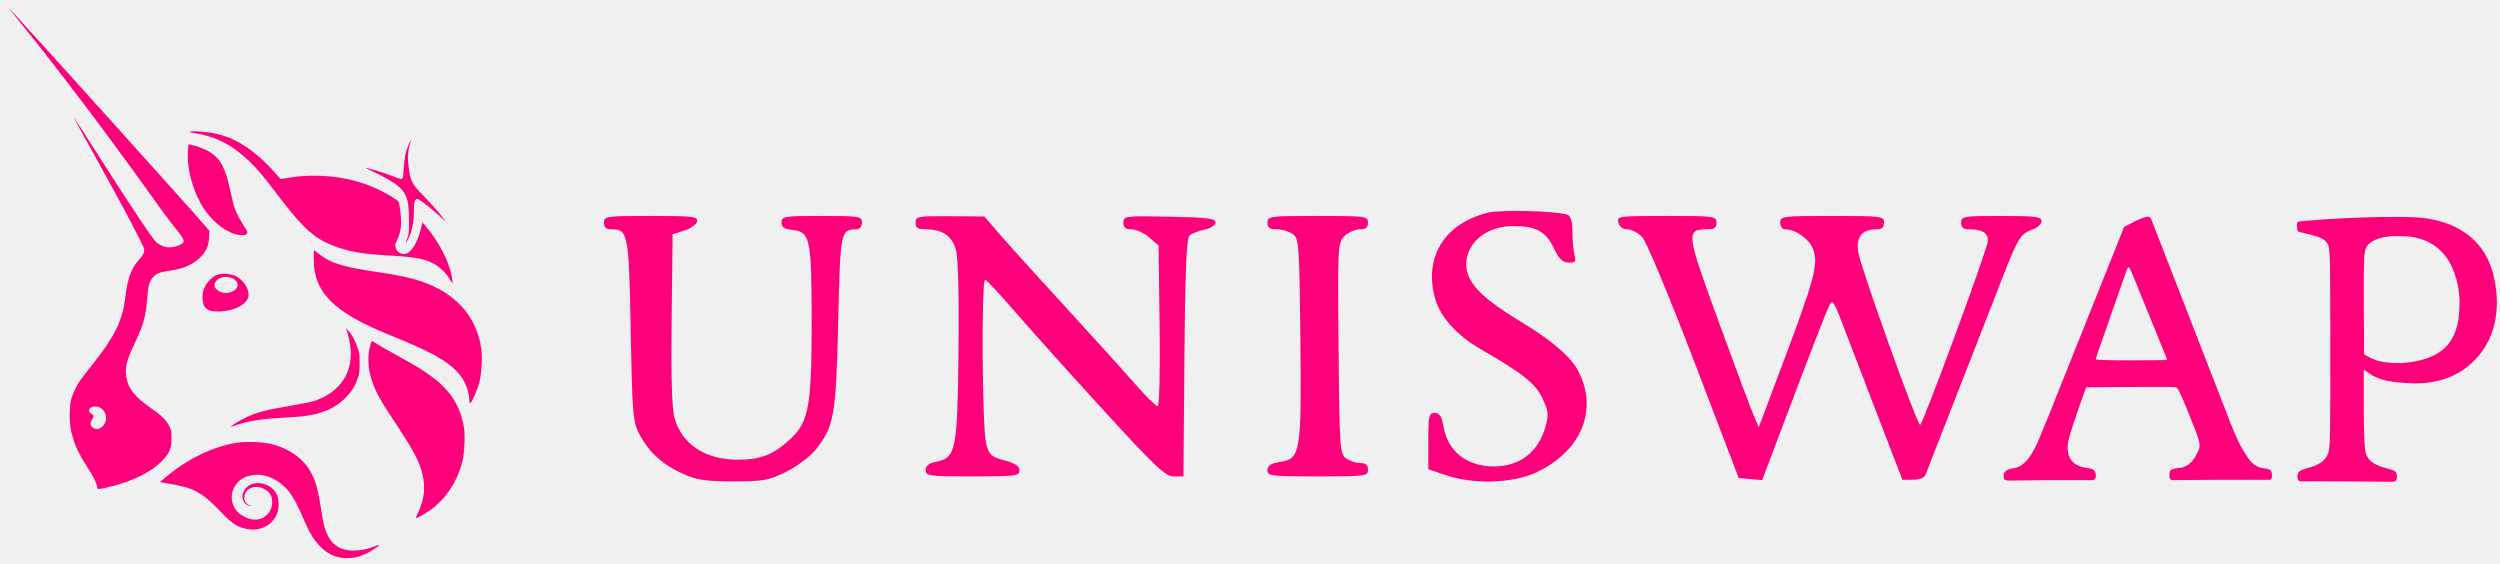
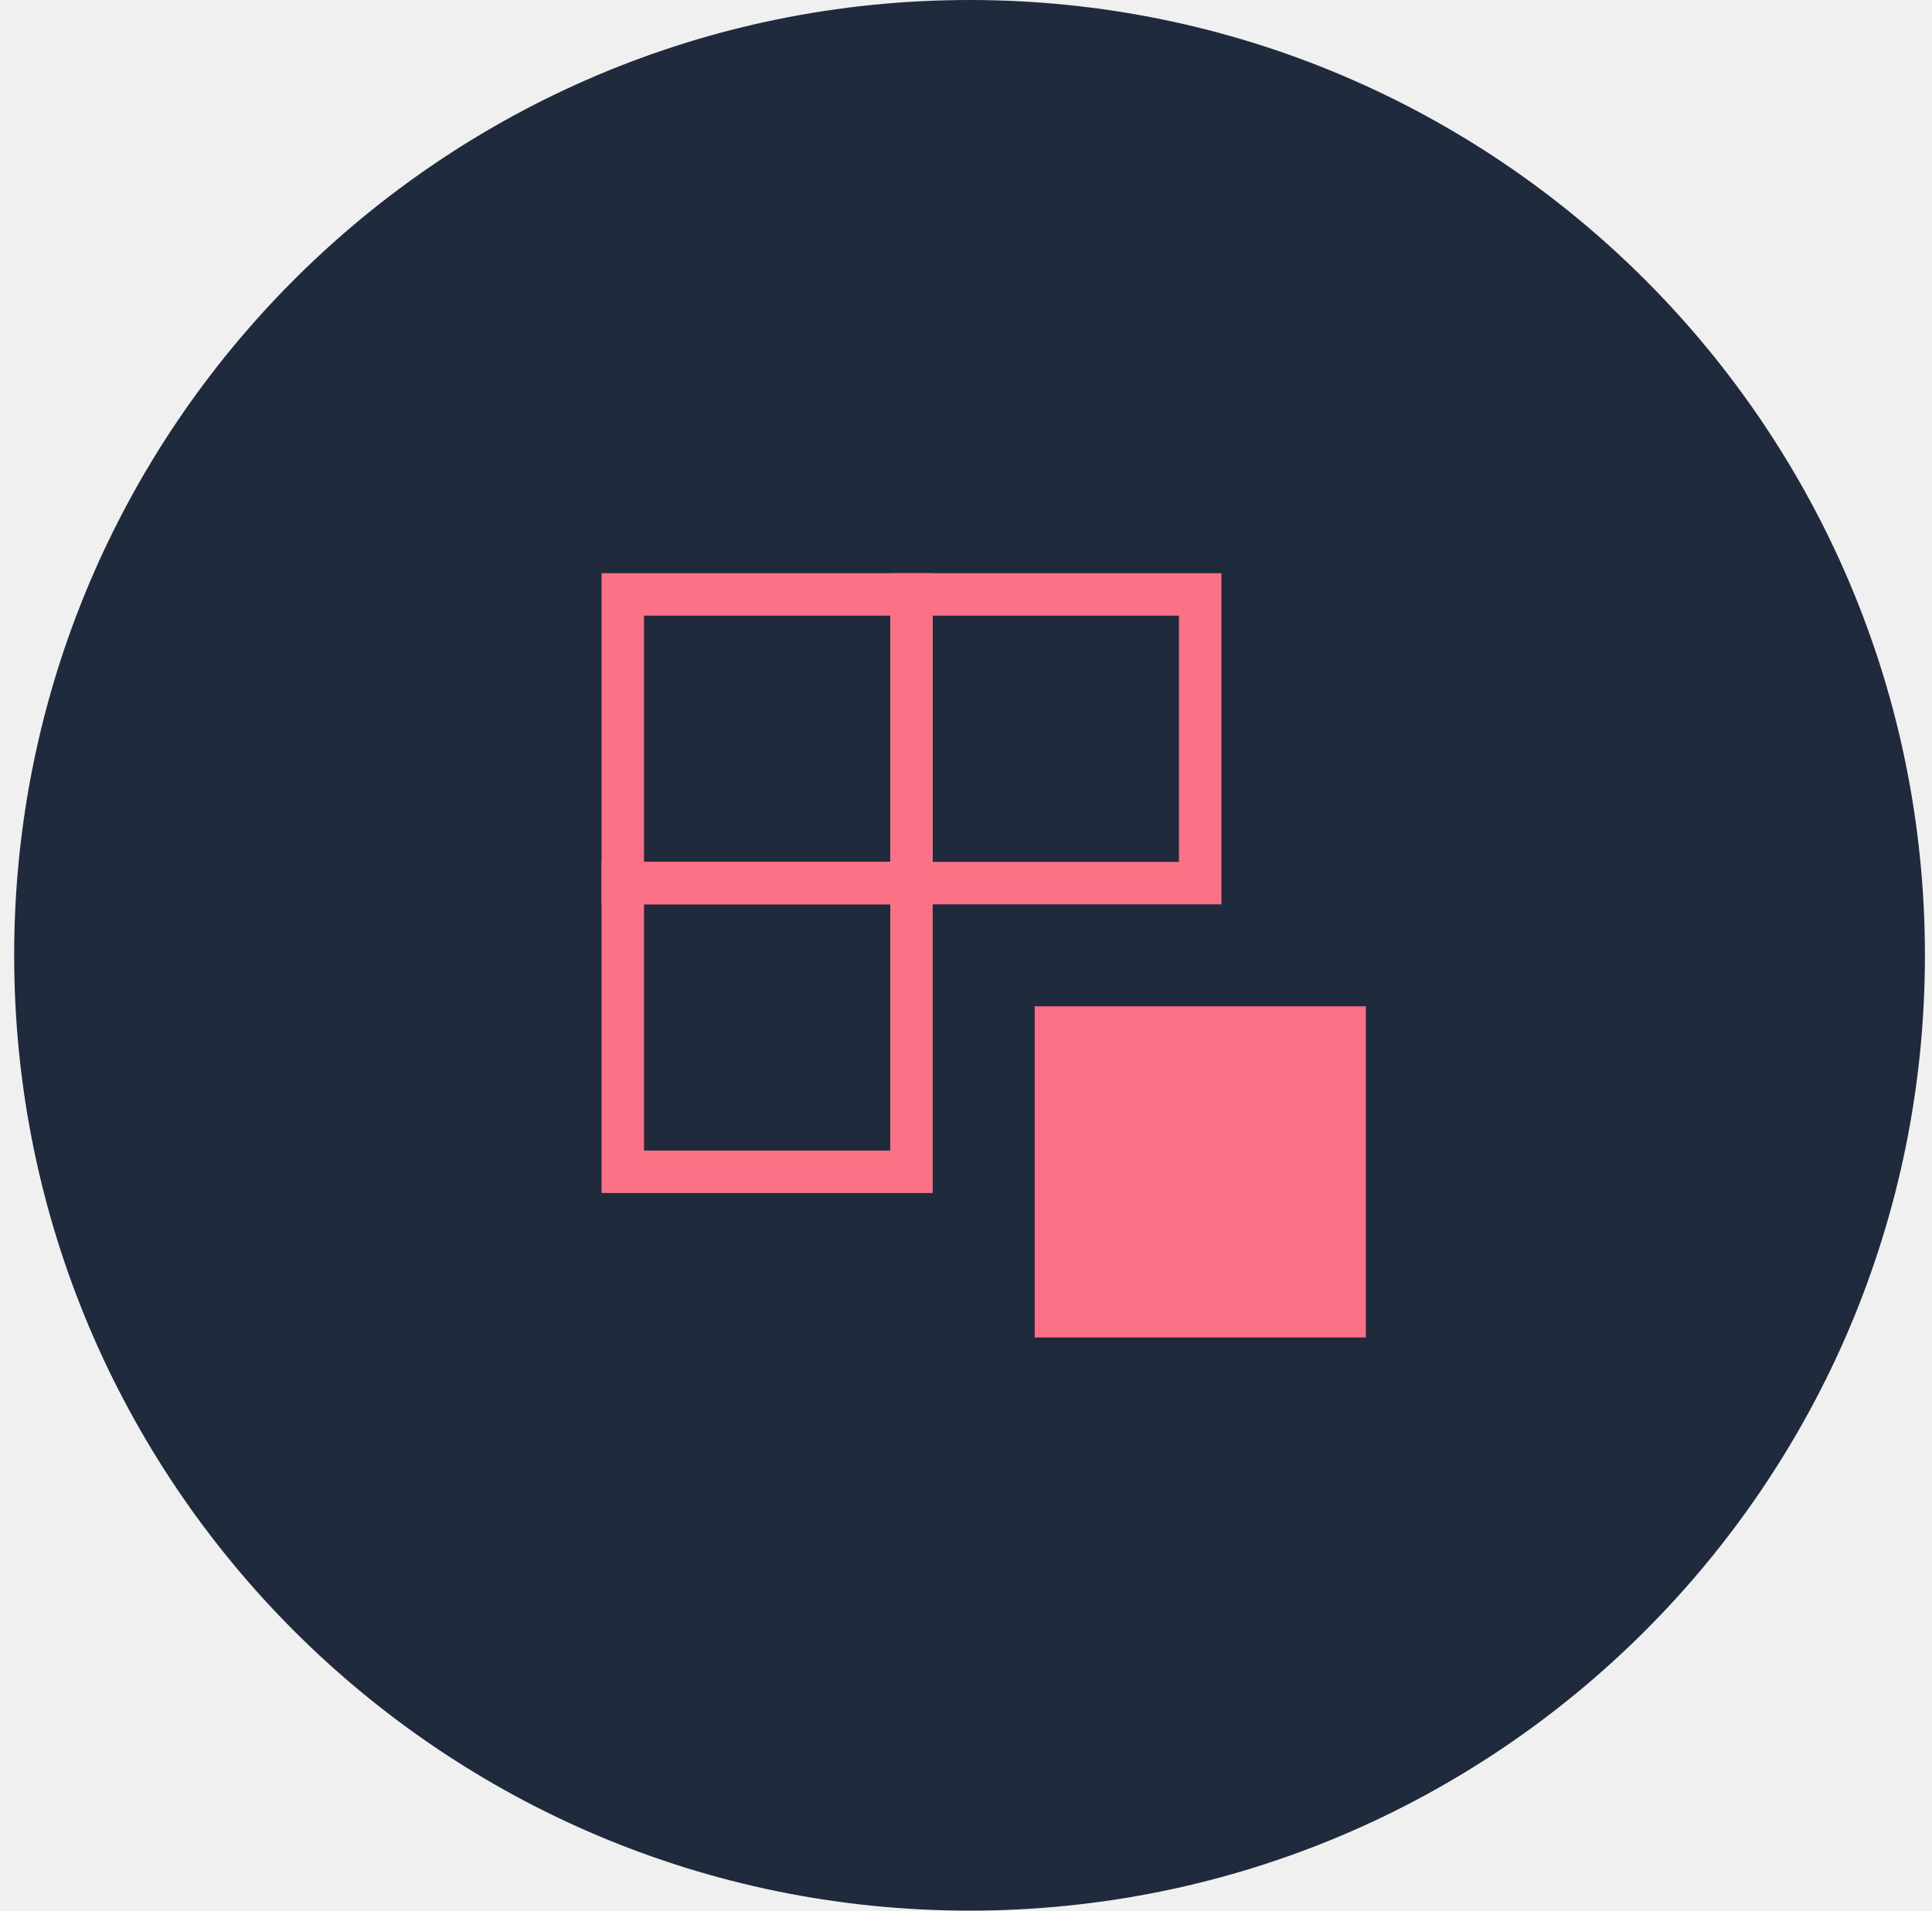
- <svg xmlns="http://www.w3.org/2000/svg" width="213" height="48" viewBox="0 0 213 48" fill="none">
-   <g clip-path="url(#clip0_8015_12013)">
-     <path fill-rule="evenodd" clip-rule="evenodd" d="M1.556 1.705C6.851 8.197 12.666 16.353 13.606 17.672C13.656 17.743 13.693 17.794 13.714 17.824C14.216 18.524 14.629 19.044 14.944 19.439C15.641 20.316 15.848 20.576 15.432 20.816C15.096 21.008 14.75 21.072 14.404 21.072C14.013 21.072 13.573 20.882 13.252 20.574C13.025 20.357 11.474 18.082 9.362 14.771C7.745 12.238 6.393 10.136 6.356 10.101C6.271 10.02 6.272 10.023 9.197 15.309C11.033 18.628 12.29 21.081 12.29 21.238C12.29 21.557 12.203 21.724 11.813 22.164C11.164 22.896 10.873 23.719 10.663 25.422C10.428 27.331 9.767 28.679 7.935 30.987C6.863 32.338 6.687 32.586 6.417 33.13C6.076 33.816 5.982 34.2 5.944 35.066C5.904 35.981 5.982 36.573 6.259 37.448C6.501 38.214 6.754 38.72 7.401 39.733C7.96 40.606 8.281 41.255 8.281 41.509C8.281 41.711 8.319 41.711 9.184 41.514C11.255 41.041 12.936 40.211 13.881 39.193C14.466 38.563 14.604 38.215 14.608 37.352C14.611 36.788 14.591 36.669 14.44 36.344C14.194 35.816 13.746 35.376 12.759 34.695C11.466 33.802 10.914 33.083 10.761 32.094C10.636 31.283 10.781 30.711 11.497 29.196C12.237 27.628 12.421 26.96 12.545 25.38C12.625 24.359 12.736 23.957 13.026 23.634C13.329 23.297 13.602 23.182 14.351 23.079C15.573 22.91 16.351 22.591 16.991 21.996C17.546 21.479 17.778 20.982 17.814 20.233L17.841 19.665L17.531 19.3C16.408 17.977 0.804 0.666 0.735 0.666C0.72 0.666 1.089 1.134 1.556 1.705ZM8.911 36.102C9.165 35.648 9.03 35.064 8.606 34.779C8.204 34.509 7.581 34.636 7.581 34.987C7.581 35.094 7.64 35.172 7.772 35.241C7.995 35.357 8.011 35.487 7.836 35.753C7.658 36.022 7.673 36.259 7.876 36.42C8.204 36.679 8.668 36.537 8.911 36.102ZM16.553 11.337C16.052 11.259 16.03 11.25 16.266 11.213C16.718 11.143 17.785 11.239 18.52 11.415C20.236 11.827 21.797 12.883 23.464 14.757L23.907 15.255L24.541 15.152C27.209 14.719 29.924 15.063 32.195 16.123C32.82 16.415 33.805 16.995 33.928 17.144C33.967 17.191 34.039 17.497 34.088 17.824C34.256 18.953 34.172 19.819 33.83 20.465C33.644 20.817 33.634 20.929 33.759 21.23C33.858 21.47 34.137 21.648 34.413 21.647C34.977 21.647 35.584 20.725 35.866 19.443L35.977 18.934L36.199 19.187C37.414 20.577 38.368 22.473 38.532 23.823L38.574 24.174L38.37 23.855C38.019 23.304 37.666 22.93 37.214 22.627C36.399 22.083 35.537 21.897 33.255 21.776C31.193 21.666 30.027 21.488 28.87 21.107C26.902 20.459 25.91 19.596 23.572 16.498C22.534 15.122 21.892 14.36 21.253 13.747C19.803 12.354 18.377 11.623 16.553 11.337ZM34.393 14.41C34.444 13.488 34.568 12.88 34.817 12.324C34.916 12.104 35.008 11.924 35.022 11.924C35.036 11.924 34.994 12.087 34.927 12.285C34.746 12.824 34.716 13.561 34.841 14.419C34.999 15.508 35.089 15.665 36.228 16.84C36.762 17.392 37.384 18.087 37.609 18.386L38.019 18.929L37.609 18.541C37.108 18.066 35.956 17.141 35.702 17.009C35.531 16.92 35.506 16.922 35.401 17.027C35.304 17.125 35.283 17.271 35.27 17.964C35.249 19.043 35.103 19.736 34.752 20.429C34.562 20.803 34.532 20.723 34.703 20.3C34.832 19.985 34.845 19.846 34.844 18.801C34.842 16.702 34.595 16.197 33.148 15.332C32.782 15.113 32.178 14.797 31.806 14.63C31.434 14.463 31.139 14.318 31.15 14.307C31.191 14.266 32.602 14.682 33.17 14.902C34.015 15.231 34.154 15.273 34.257 15.234C34.326 15.207 34.359 15.005 34.393 14.41ZM16.016 12.798C15.88 14.419 16.509 16.587 17.526 18.001C18.314 19.098 19.536 19.95 20.438 20.032C21.029 20.086 21.206 19.899 20.939 19.505C20.568 18.957 20.112 18.115 19.991 17.754C19.916 17.53 19.753 16.868 19.629 16.283C19.204 14.285 18.788 13.507 17.825 12.916C17.474 12.701 16.724 12.419 16.289 12.339L16.058 12.297L16.016 12.798ZM33.159 28.526C28.407 26.594 26.733 24.916 26.733 22.085C26.733 21.669 26.747 21.328 26.764 21.328C26.782 21.328 26.965 21.465 27.173 21.633C28.137 22.414 29.216 22.748 32.203 23.188C33.961 23.447 34.951 23.656 35.863 23.962C38.764 24.934 40.559 26.905 40.987 29.591C41.111 30.372 41.038 31.835 40.837 32.607C40.677 33.216 40.191 34.314 40.063 34.356C40.027 34.368 39.992 34.23 39.983 34.041C39.934 33.033 39.429 32.051 38.582 31.315C37.618 30.479 36.324 29.814 33.159 28.526ZM29.593 28.314C29.66 28.514 29.763 28.971 29.823 29.329C30.203 31.617 29.014 33.466 26.701 34.183C26.456 34.258 25.491 34.449 24.557 34.606C22.666 34.924 21.823 35.15 20.975 35.562C20.373 35.855 19.645 36.293 19.689 36.336C19.703 36.35 19.84 36.317 19.994 36.263C21.063 35.884 22.253 35.687 24.06 35.592C24.778 35.555 25.594 35.495 25.874 35.459C27.485 35.254 28.601 34.76 29.469 33.868C29.952 33.371 30.24 32.908 30.472 32.256C30.619 31.842 30.639 31.688 30.64 30.955C30.641 30.208 30.623 30.072 30.464 29.612C30.255 29.009 30.009 28.558 29.697 28.204L29.472 27.949L29.593 28.314ZM32.001 33.237C31.37 31.866 31.225 30.543 31.571 29.308C31.608 29.176 31.667 29.068 31.703 29.068C31.739 29.068 31.888 29.149 32.034 29.249C32.325 29.447 32.909 29.78 34.464 30.636C36.404 31.705 37.51 32.532 38.262 33.477C38.921 34.305 39.328 35.248 39.525 36.397C39.636 37.048 39.571 38.615 39.405 39.271C38.884 41.339 37.671 42.963 35.942 43.911C35.689 44.049 35.461 44.163 35.437 44.164C35.412 44.164 35.505 43.928 35.642 43.637C36.224 42.409 36.29 41.214 35.85 39.884C35.581 39.07 35.032 38.077 33.923 36.398C32.634 34.445 32.318 33.926 32.001 33.237ZM20.107 37.734C18.109 38.062 15.914 39.131 14.151 40.635L13.626 41.083L14.087 41.156C16.495 41.535 17.143 41.872 18.814 43.61C19.775 44.61 20.099 44.832 20.897 45.038C22.068 45.34 23.222 44.785 23.618 43.73C23.795 43.259 23.771 42.478 23.568 42.086C23.085 41.153 21.679 40.851 20.999 41.535C20.433 42.104 20.598 42.962 21.302 43.109C21.463 43.144 21.459 43.136 21.261 43.046C20.953 42.905 20.819 42.71 20.817 42.399C20.813 41.67 21.638 41.262 22.406 41.611C22.968 41.868 23.192 42.203 23.192 42.789C23.192 43.693 22.43 44.374 21.544 44.263C21.07 44.203 20.491 43.897 20.18 43.543C19.398 42.65 19.703 41.241 20.794 40.7C21.625 40.289 22.73 40.39 23.586 40.957C24.57 41.608 24.989 42.203 25.836 44.155C26.112 44.791 26.467 45.507 26.625 45.746C27.428 46.96 28.39 47.555 29.549 47.555C30.188 47.555 30.669 47.437 31.273 47.132C31.723 46.905 32.36 46.475 32.314 46.428C32.301 46.415 32.115 46.474 31.9 46.559C30.635 47.057 29.349 47.023 28.602 46.47C28.131 46.123 27.752 45.43 27.557 44.564C27.523 44.414 27.412 43.752 27.309 43.093C27.05 41.421 26.8 40.67 26.219 39.808C25.624 38.926 24.48 38.186 23.202 37.855C22.404 37.649 20.969 37.593 20.107 37.734ZM17.308 24.813C17.481 24.169 18.038 23.555 18.612 23.377C18.977 23.264 19.731 23.336 20.085 23.518C20.772 23.871 21.271 24.674 21.163 25.255C21.031 25.962 19.895 26.528 18.589 26.537C17.921 26.542 17.675 26.451 17.42 26.108C17.262 25.895 17.203 25.206 17.308 24.813ZM19.91 23.77C20.252 23.981 20.34 24.294 20.139 24.583C20 24.782 19.571 24.971 19.257 24.971C18.785 24.971 18.27 24.633 18.27 24.323C18.27 23.701 19.257 23.367 19.91 23.77ZM122.31 25.553C121.244 22.008 123.002 19.067 126.752 18.122C127.828 17.851 132.698 17.974 133.532 18.293C133.838 18.41 133.972 18.859 133.975 19.781C133.977 20.508 134.056 21.391 134.15 21.742C134.294 22.276 134.21 22.381 133.647 22.372C133.138 22.364 132.83 22.066 132.4 21.163C131.714 19.721 130.882 19.263 128.945 19.257C126.471 19.25 124.662 20.916 124.956 22.927C125.148 24.237 126.456 25.525 129.392 27.296C132.186 28.981 133.816 30.366 134.465 31.608C136.202 34.926 134.719 38.478 130.849 40.267C128.862 41.186 125.533 41.281 123.192 40.486L121.693 39.977V37.581C121.693 35.412 121.745 35.186 122.239 35.186C122.653 35.186 122.831 35.459 122.977 36.316C123.338 38.445 124.956 39.738 127.261 39.738C129.519 39.738 131.097 38.504 131.702 36.267C131.959 35.315 131.915 34.963 131.404 33.912C130.792 32.652 129.738 31.815 126.158 29.75C124.171 28.604 122.767 27.072 122.31 25.553ZM52.134 19.538C51.645 19.538 51.455 19.378 51.455 18.968C51.455 18.427 51.645 18.399 55.473 18.399C59.026 18.399 59.48 18.453 59.399 18.861C59.348 19.114 58.857 19.466 58.307 19.643L57.308 19.964L57.222 27.219C57.165 32.06 57.246 34.853 57.464 35.612C58.112 37.87 60.089 39.169 62.879 39.169C64.82 39.169 65.955 38.715 67.38 37.367C68.913 35.917 69.158 34.54 69.153 27.381C69.148 20.32 69.025 19.737 67.509 19.591C66.819 19.524 66.587 19.363 66.587 18.951C66.587 18.436 66.815 18.399 70.014 18.399C73.249 18.399 73.44 18.431 73.44 18.968C73.44 19.319 73.248 19.539 72.94 19.542C71.618 19.553 71.594 19.679 71.415 27.422C71.231 35.462 71.058 36.414 69.429 38.384C68.959 38.952 67.838 39.777 66.939 40.218C65.472 40.935 65.006 41.017 62.447 41.013C60.089 41.008 59.344 40.894 58.164 40.357C56.443 39.574 55.323 38.559 54.498 37.035C53.922 35.971 53.872 35.395 53.739 28.187C53.586 19.935 53.512 19.538 52.134 19.538ZM78.851 19.538C78.199 19.538 78.008 19.409 78.008 18.968C78.008 18.435 78.191 18.401 80.935 18.423L83.861 18.446L85.262 20.059C86.031 20.946 88.541 23.72 90.838 26.224C93.135 28.727 95.772 31.64 96.698 32.696C97.624 33.753 98.496 34.617 98.635 34.617C98.778 34.617 98.85 31.633 98.799 27.763L98.709 20.91L97.907 20.224C97.467 19.846 96.793 19.538 96.409 19.538C95.898 19.538 95.711 19.383 95.711 18.96C95.711 18.405 95.856 18.386 99.636 18.463C102.851 18.527 103.562 18.617 103.562 18.957C103.562 19.199 103.165 19.453 102.608 19.567C102.083 19.674 101.505 19.909 101.323 20.09C101.089 20.324 100.969 23.344 100.911 30.505L100.829 40.591H100.002C99.289 40.591 98.441 39.79 93.908 34.83C91.011 31.661 87.63 27.895 86.394 26.461C85.158 25.027 84.05 23.842 83.933 23.829C83.601 23.792 83.681 36.606 84.02 37.822C84.285 38.77 84.466 38.934 85.59 39.233C86.494 39.474 86.859 39.718 86.859 40.081C86.859 40.548 86.515 40.591 82.862 40.591C79.144 40.591 78.865 40.554 78.865 40.058C78.865 39.695 79.134 39.471 79.709 39.356C81.452 39.009 81.568 38.458 81.665 30.028C81.72 25.308 81.64 22.004 81.453 21.313C81.124 20.096 80.305 19.538 78.851 19.538ZM108.79 19.538C108.179 19.538 107.988 19.402 107.988 18.968C107.988 18.425 108.179 18.399 112.271 18.399C116.363 18.399 116.554 18.425 116.554 18.968C116.554 19.386 116.363 19.538 115.84 19.538C115.447 19.538 114.864 19.799 114.544 20.118C113.978 20.682 113.963 20.962 114.044 29.672C114.122 38.176 114.156 38.668 114.681 39.05C114.986 39.272 115.532 39.453 115.894 39.453C116.363 39.453 116.554 39.617 116.554 40.023C116.554 40.566 116.363 40.591 112.271 40.591C108.276 40.591 107.988 40.556 107.988 40.059C107.988 39.658 108.268 39.481 109.119 39.346C110.809 39.077 110.895 38.525 110.79 28.69C110.706 20.813 110.67 20.322 110.146 19.941C109.841 19.719 109.231 19.538 108.79 19.538ZM138.665 19.538C138.275 19.538 137.978 19.321 137.885 18.968C137.741 18.418 137.877 18.399 141.992 18.399C146.058 18.399 146.248 18.425 146.248 18.968C146.248 19.406 146.058 19.538 145.426 19.538C143.629 19.538 143.669 19.863 146.39 27.304C147.774 31.091 149.119 34.689 149.377 35.299L149.847 36.407L152.028 30.604C154.595 23.773 154.928 22.51 154.492 21.264C154.188 20.396 153.007 19.538 152.116 19.538C151.864 19.538 151.673 19.293 151.673 18.968C151.673 18.424 151.864 18.399 156.099 18.399C160.334 18.399 160.524 18.424 160.524 18.968C160.524 19.373 160.334 19.538 159.865 19.538C158.665 19.538 158.135 20.175 158.308 21.415C158.485 22.691 163.396 36.402 163.602 36.197C163.937 35.863 169.375 21.103 169.375 20.527C169.375 19.838 168.891 19.538 167.782 19.538C167.282 19.538 167.091 19.381 167.091 18.968C167.091 18.431 167.282 18.399 170.518 18.399C173.424 18.399 173.944 18.467 173.944 18.841C173.944 19.084 173.588 19.406 173.153 19.557C172.174 19.897 171.928 20.285 170.7 23.429C170.161 24.809 168.474 29.13 166.95 33.029C165.427 36.929 164.115 40.29 164.035 40.498C163.955 40.706 163.483 40.876 162.985 40.876H162.082L160.031 35.541C158.903 32.608 157.57 29.132 157.069 27.817C156.211 25.565 156.139 25.467 155.816 26.11C155.628 26.486 154.273 29.968 152.805 33.848L150.136 40.904L149.14 40.819L148.143 40.734L144.344 30.798C142.221 25.247 140.269 20.57 139.92 20.2C139.577 19.835 139.012 19.538 138.665 19.538ZM195.756 19.658C195.708 19.55 195.708 19.162 195.708 19.162C195.708 19.162 195.698 19.022 195.756 18.947C195.815 18.872 195.836 18.87 196.046 18.85L196.048 18.85C196.819 18.777 198.365 18.654 199.656 18.597C199.774 18.592 199.906 18.586 200.048 18.58L200.051 18.579L200.053 18.579L200.054 18.579C201.475 18.515 204.017 18.429 205.764 18.516C209.116 18.683 211.501 20.304 212.313 22.982C213.126 25.659 212.696 28.173 211.589 29.773C210.481 31.373 208.619 32.75 205.523 32.66C202.967 32.587 202.284 32.108 201.737 31.726C201.622 31.645 201.512 31.568 201.393 31.501V34.916C201.42 37.245 201.439 38.363 201.62 38.777C201.863 39.335 202.412 39.678 203.482 39.941C203.482 39.941 203.966 40.055 204.091 40.176C204.216 40.297 204.216 40.566 204.216 40.566C204.216 40.566 204.241 40.817 204.141 40.945C204.041 41.073 203.847 41.047 203.847 41.047L199.108 41.009L196.251 41.002C196.251 41.002 195.951 41.059 195.838 40.938C195.726 40.818 195.736 40.566 195.736 40.566C195.736 40.566 195.761 40.295 195.892 40.174C196.023 40.053 196.511 39.917 196.511 39.917C197.613 39.608 198.091 39.28 198.341 38.664C198.542 38.167 198.543 37.245 198.541 29.723C198.539 22.589 198.529 21.258 198.365 20.876C198.123 20.309 197.517 20.159 196.654 19.945L196.654 19.945C196.483 19.903 196.301 19.858 196.111 19.807C196.111 19.807 195.804 19.766 195.756 19.658ZM209.555 25.479C209.555 26.649 209.534 28.48 208.289 29.651C207.044 30.821 204.592 31.142 202.927 30.816C202.403 30.713 202.103 30.555 201.872 30.433L201.848 30.421L201.422 30.196L201.398 26.086C201.382 23.511 201.409 21.833 201.47 21.594C201.525 20.236 203.528 20.067 204.507 20.117C208.694 20.117 209.433 23.645 209.555 25.479ZM182.609 18.559C182.609 18.559 182.404 18.637 182.094 18.755L180.976 19.332L180.171 21.342C179.728 22.447 178.918 24.477 178.371 25.851C177.375 28.355 176.717 30 176.024 31.717C175.821 32.222 175.206 33.76 174.658 35.135C174.11 36.509 173.562 37.817 173.441 38.042C173.42 38.079 173.399 38.119 173.376 38.161C173.07 38.737 172.538 39.738 171.598 39.889C171.598 39.889 171.081 39.94 170.889 40.129C170.698 40.318 170.717 40.473 170.717 40.473V40.711C170.717 40.711 170.734 40.827 170.842 40.884C170.951 40.942 171.098 40.945 171.098 40.945L174.536 40.906H178.09C178.09 40.906 178.342 40.935 178.439 40.855C178.536 40.774 178.562 40.655 178.562 40.655V40.404C178.562 40.404 178.513 40.132 178.372 40.026C178.231 39.92 177.704 39.847 177.704 39.847C176.281 39.66 176.036 38.584 176.212 37.617C176.298 37.141 176.87 35.382 177.514 33.612L177.737 33L181.46 32.971C183.509 32.956 185.277 32.966 185.39 32.995C185.552 33.036 185.778 33.495 186.443 35.132C187.449 37.612 187.53 37.914 187.307 38.378C187.293 38.406 187.279 38.438 187.263 38.471C187.054 38.92 186.648 39.792 185.625 39.88C185.625 39.88 185.082 39.899 184.947 40.062C184.812 40.224 184.841 40.411 184.841 40.411V40.659C184.841 40.659 184.877 40.805 184.947 40.862C185.017 40.92 185.134 40.905 185.134 40.905L188.515 40.881L193.266 40.881C193.266 40.881 193.453 40.901 193.504 40.829C193.554 40.757 193.565 40.673 193.565 40.673V40.343C193.565 40.343 193.544 40.168 193.453 40.071C193.361 39.975 192.745 39.873 192.745 39.873C191.958 39.746 191.566 39.096 191.274 38.612C191.2 38.489 191.132 38.376 191.065 38.286C190.93 38.101 190.447 37.091 190.068 36.119C189.69 35.147 188.836 32.952 188.171 31.24C187.506 29.529 186.578 27.142 186.109 25.936C185.64 24.729 184.748 22.434 184.127 20.835C184.025 20.572 183.934 20.337 183.852 20.126L183.852 20.125C183.436 19.051 183.268 18.617 183.222 18.559C183.072 18.368 182.609 18.559 182.609 18.559ZM182.387 25.093C182.237 24.729 181.973 24.075 181.801 23.64C181.487 22.85 181.368 22.668 181.271 22.831C181.243 22.878 181.045 23.419 180.832 24.031C179.454 27.997 178.83 29.783 178.705 30.12C178.627 30.331 178.562 30.549 178.562 30.604C178.562 30.668 179.683 30.704 181.604 30.704C183.276 30.704 184.645 30.684 184.645 30.658C184.645 30.633 184.496 30.254 184.313 29.817C184.131 29.379 183.684 28.287 183.321 27.389C182.958 26.491 182.537 25.458 182.387 25.093Z" fill="#FF007A" />
+ <svg xmlns="http://www.w3.org/2000/svg" width="91" height="90" viewBox="0 0 91 90" fill="none">
+   <g clip-path="url(#clip0_8022_11756)">
+     <path d="M45.667 90C70.519 90 90.667 69.853 90.667 45C90.667 20.147 70.519 0 45.667 0C20.814 0 0.667 20.147 0.667 45C0.667 69.853 20.814 90 45.667 90Z" fill="#1F2A3D" />
+     <path d="M56.531 28H42.932V41.599H56.531V28Z" stroke="#FB7185" stroke-width="2" stroke-miterlimit="10" />
+     <path d="M42.933 41.599H29.334V55.197H42.933V41.599Z" stroke="#FB7185" stroke-width="2" stroke-miterlimit="10" />
+     <path d="M63.334 48.401H49.736V62H63.334V48.401Z" fill="#FB7185" stroke="#FB7185" stroke-width="2" stroke-miterlimit="10" />
+     <path d="M42.933 28H29.334V41.599H42.933V28Z" stroke="#FB7185" stroke-width="2" stroke-miterlimit="10" />
  </g>
  <defs>
-     <clipPath id="clip0_8015_12013">
-       <rect width="212" height="46.889" fill="white" transform="translate(0.734276 0.665771)" />
+     <clipPath id="clip0_8022_11756">
+       <rect width="90" height="90" fill="white" transform="translate(0.666718)" />
    </clipPath>
  </defs>
</svg>
